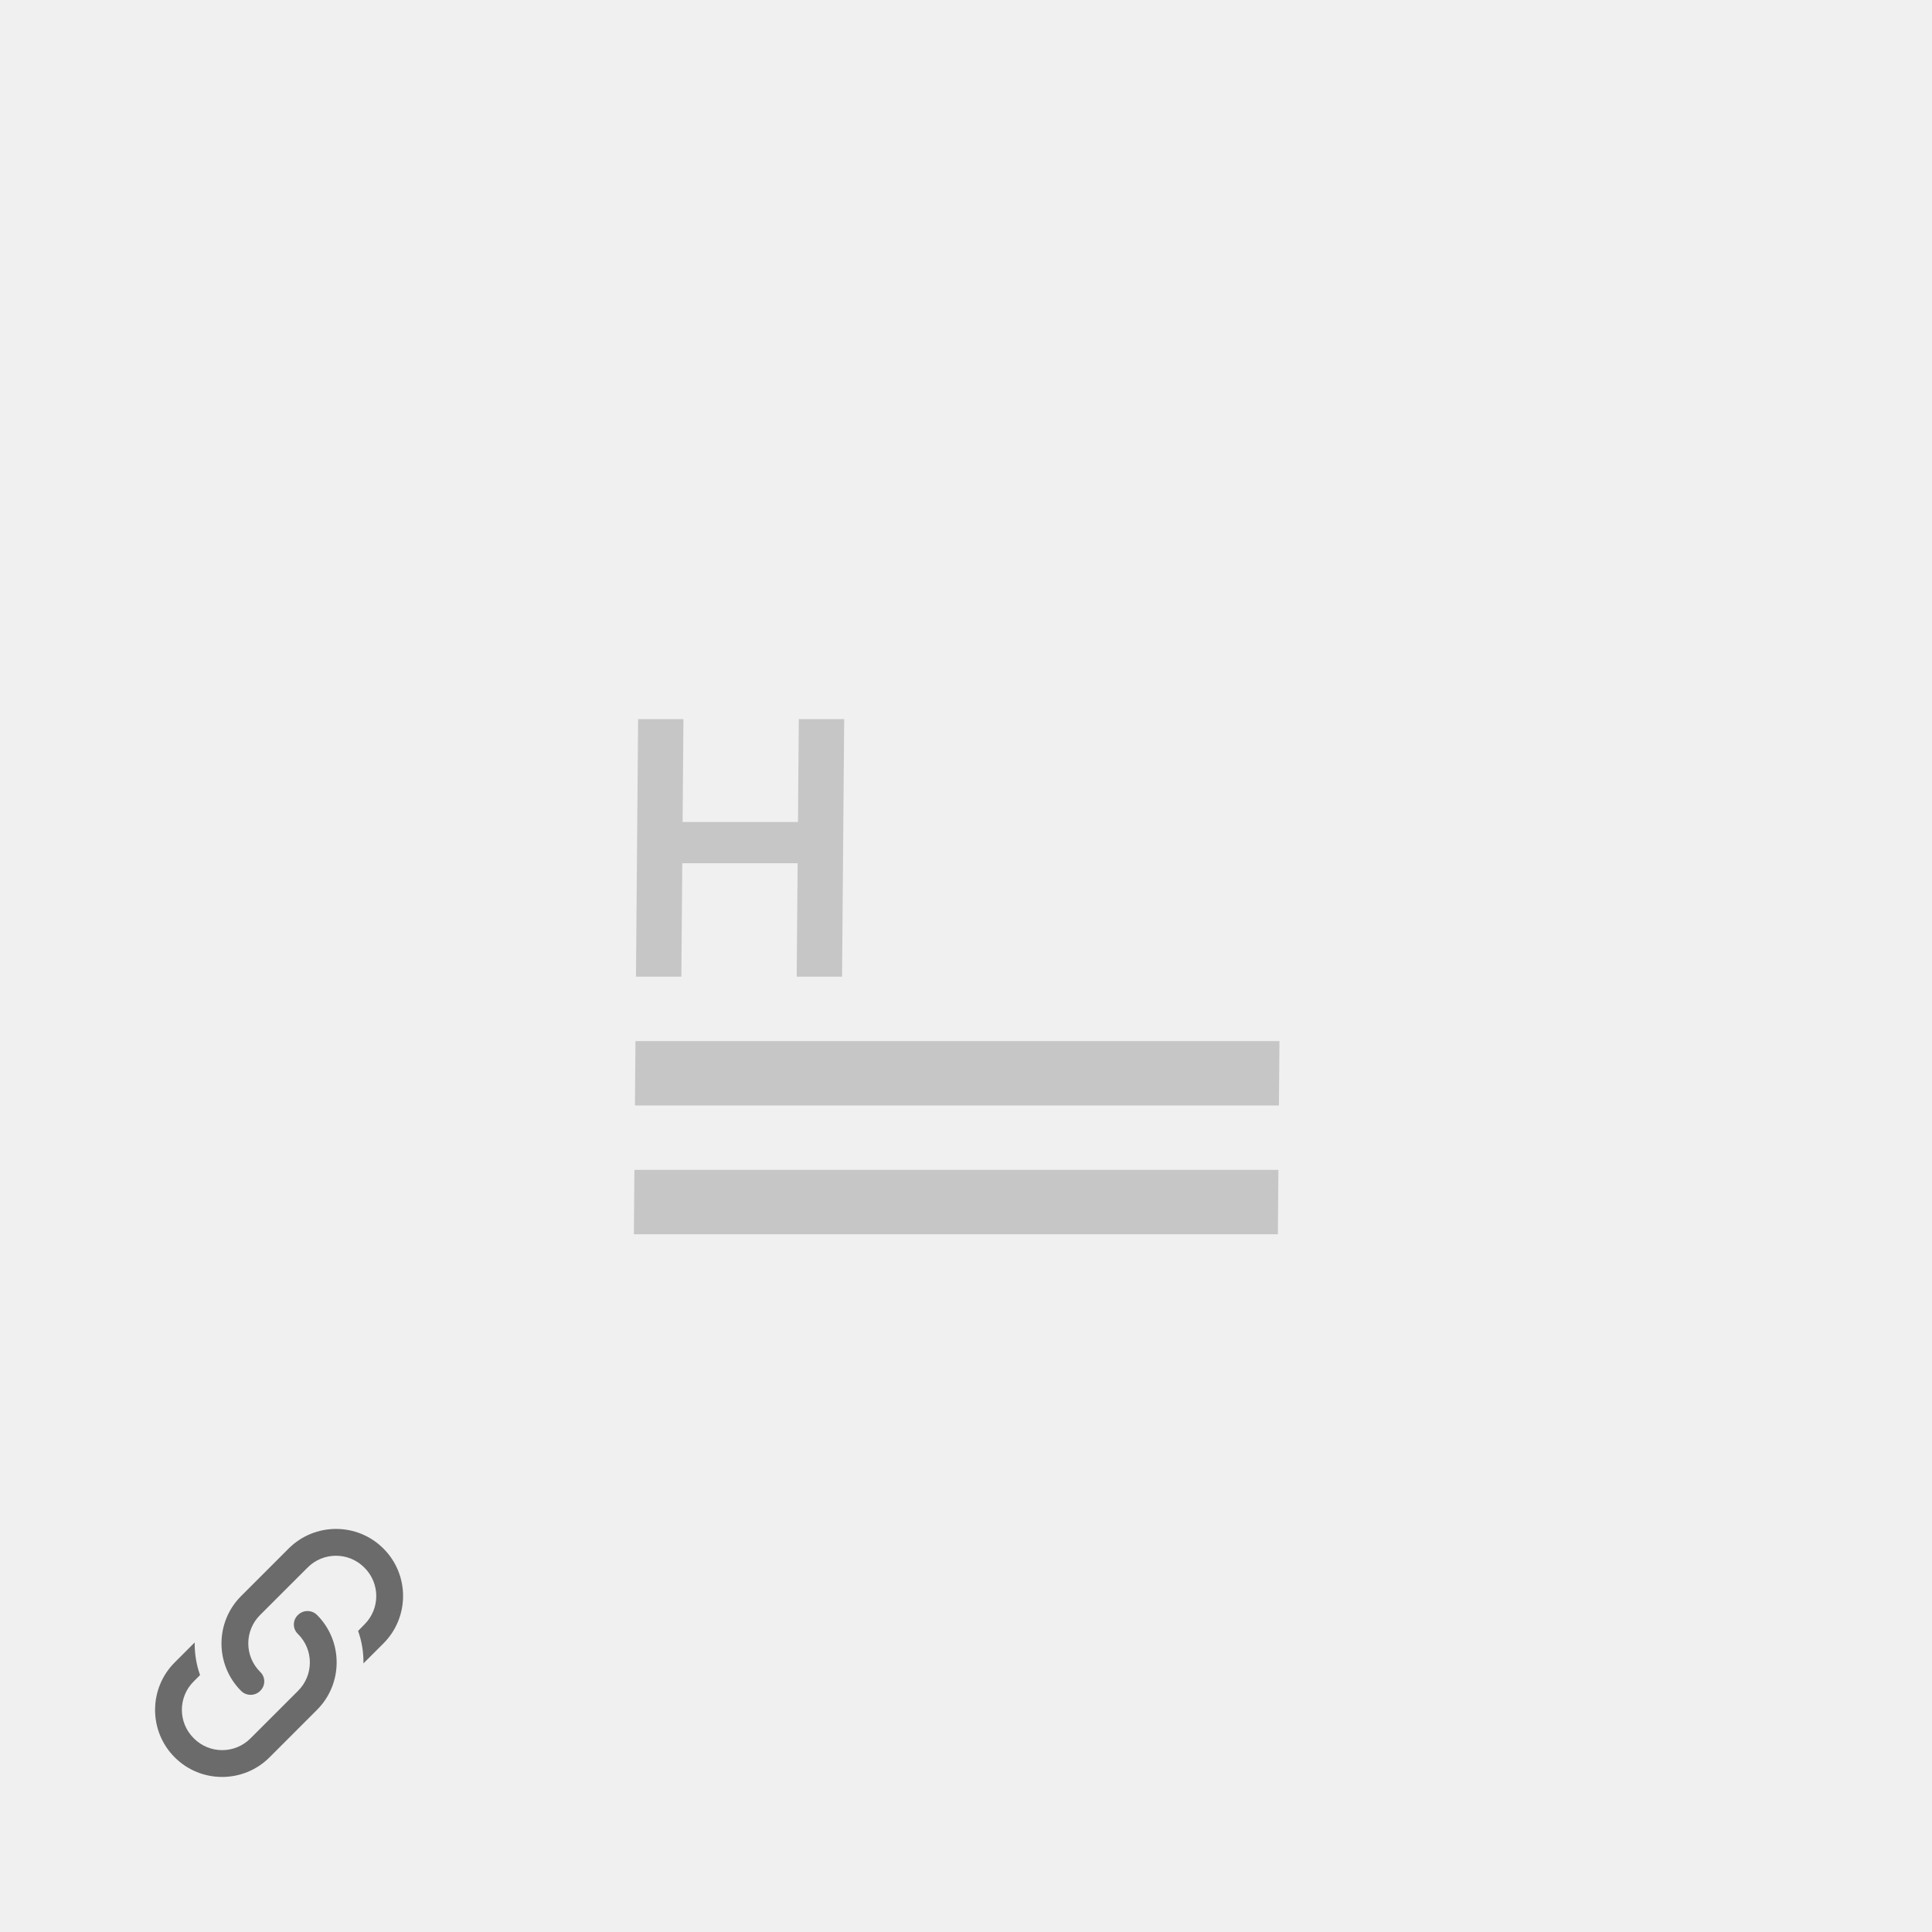
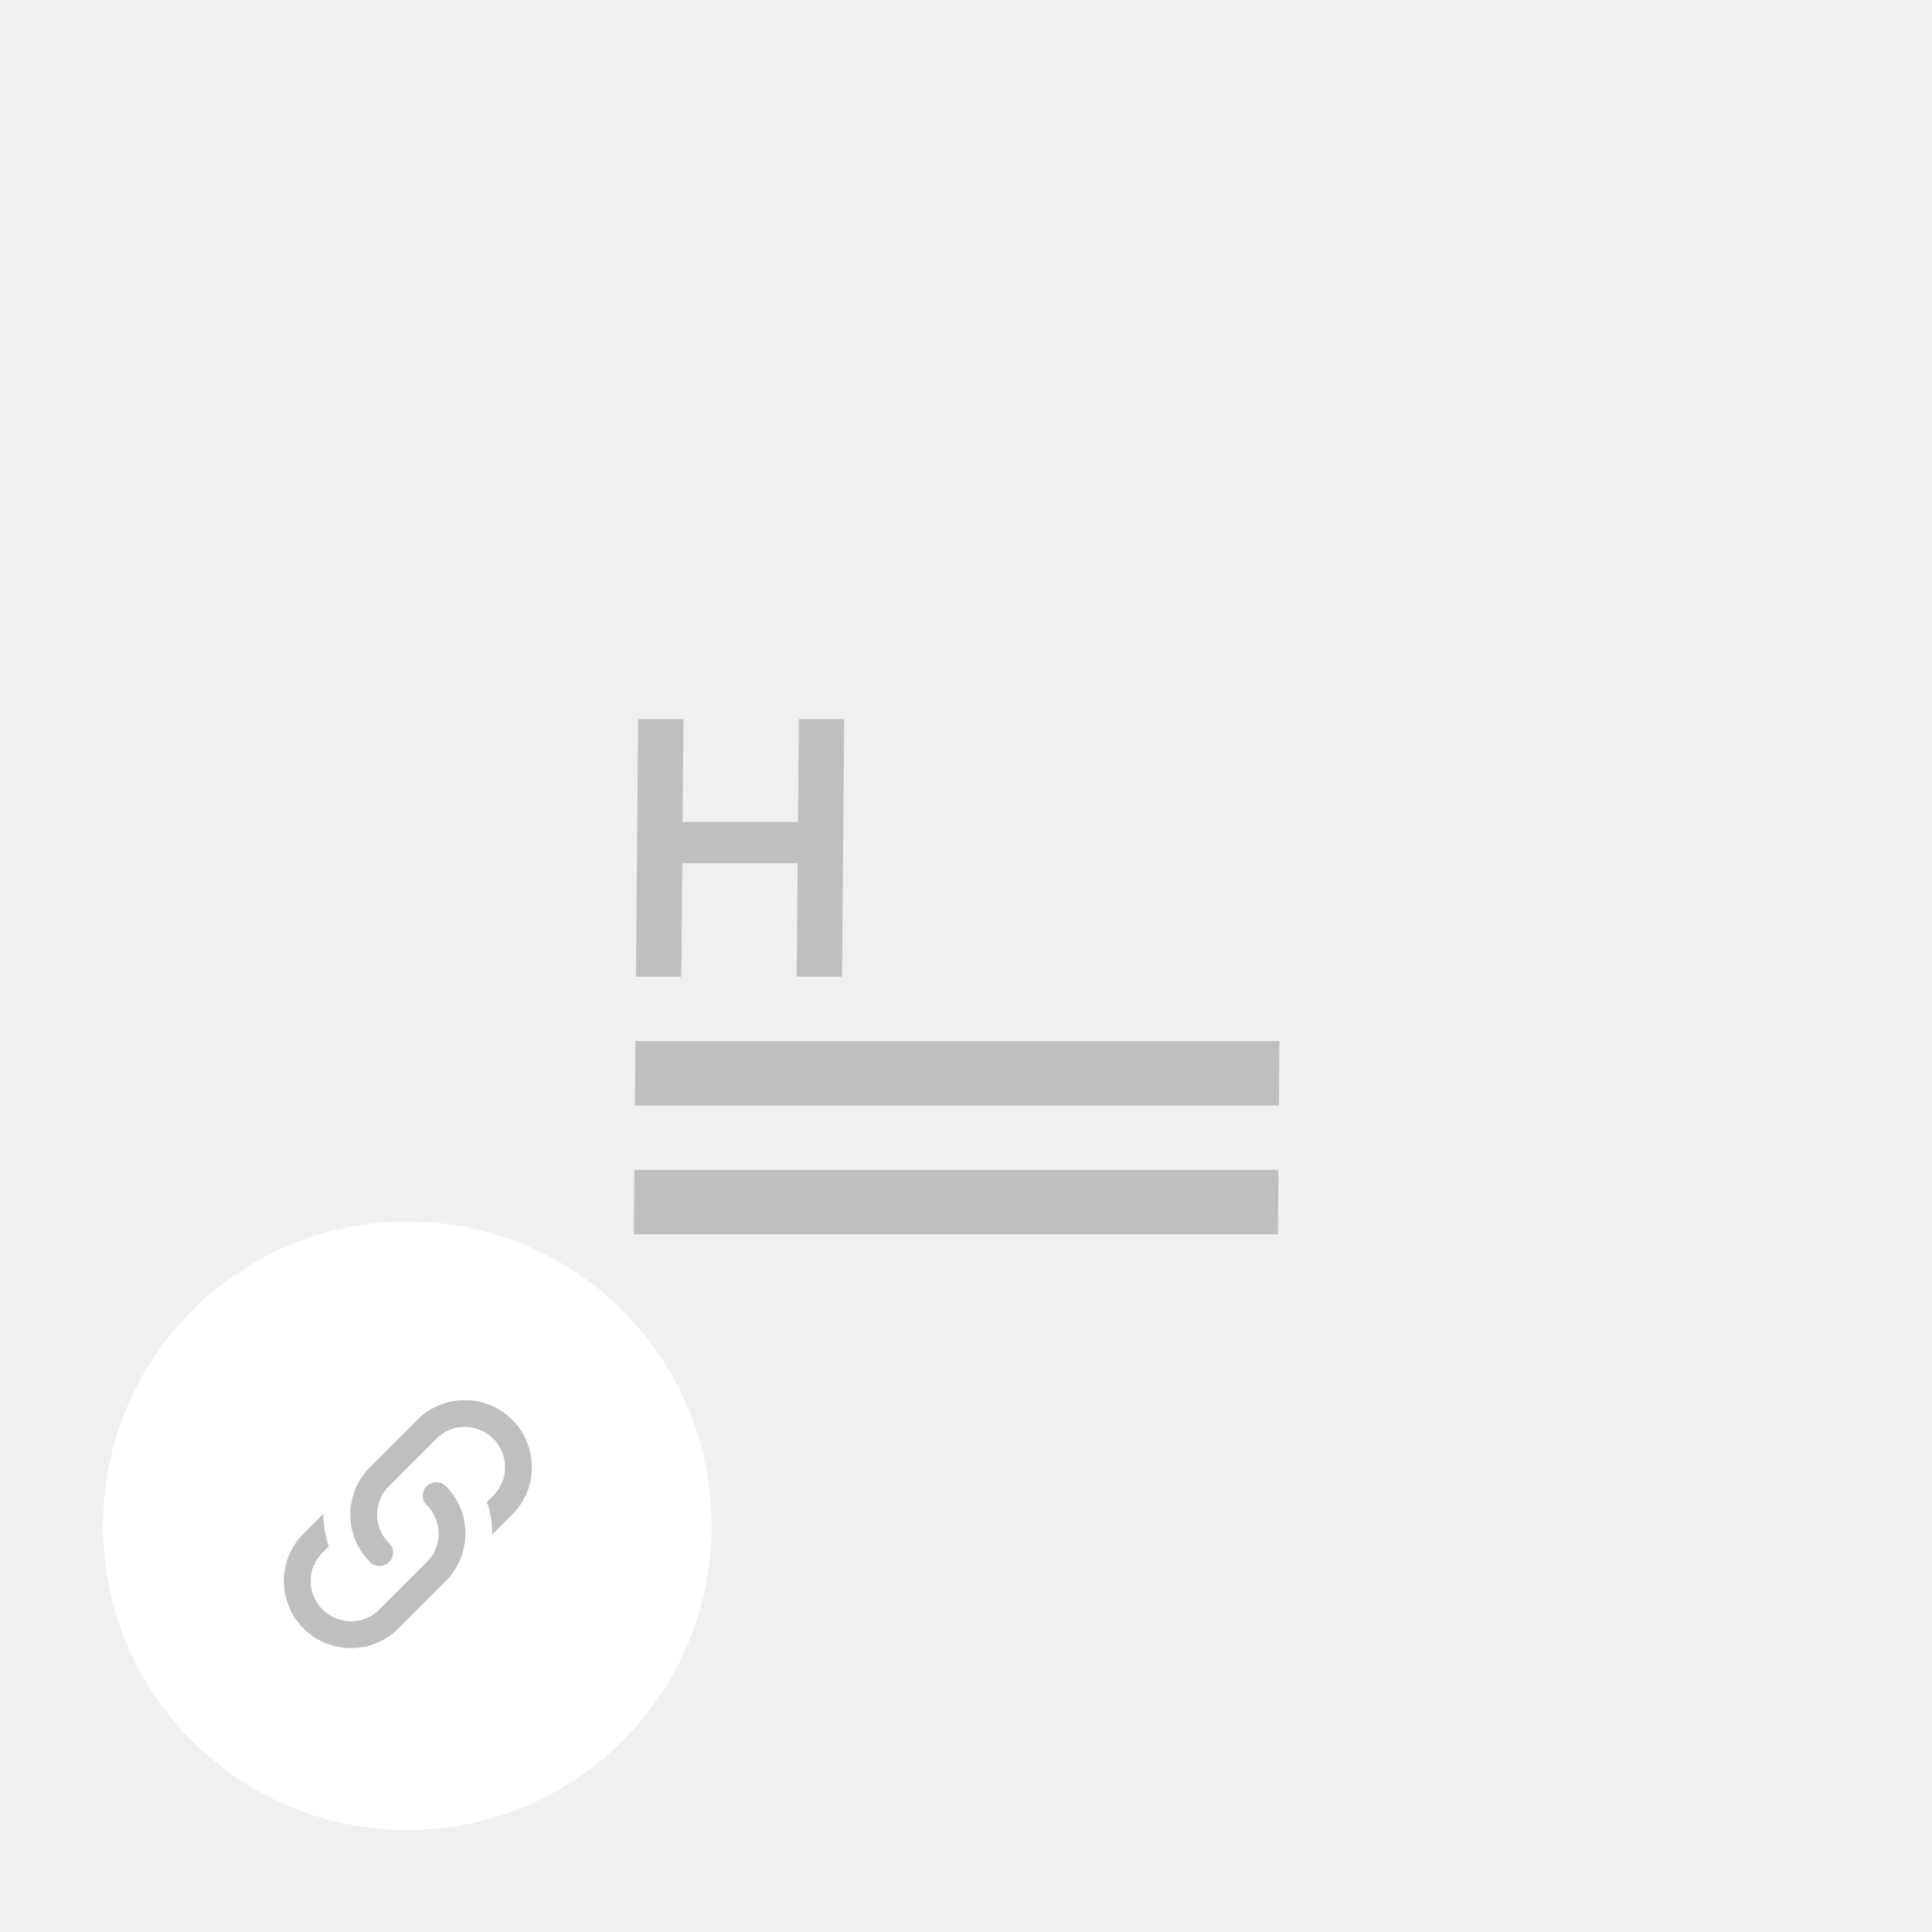
<svg xmlns="http://www.w3.org/2000/svg" width="60" height="60" viewBox="0 0 60 60" fill="none">
-   <g clip-path="url(#clip0_2471_3791)">
-     <rect width="20" height="2" transform="matrix(1 0 -0.00820296 0.999966 19.7347 32.332)" fill="#C6C6C6" />
-     <rect width="20" height="2" transform="matrix(1 0 -0.00820296 0.999966 19.7019 36.332)" fill="#C6C6C6" />
-     <path d="M26.151 30.332L26.217 22.332H24.808L24.782 25.528H21.199L21.225 22.332H19.817L19.751 30.332H21.16L21.189 26.808H24.771L24.742 30.332H26.151Z" fill="#C6C6C6" />
-     <path d="M8.079 51.921C8.25 52.084 8.25 52.35 8.079 52.513C7.917 52.675 7.65 52.675 7.488 52.513C6.675 51.7 6.675 50.379 7.488 49.567L8.963 48.092C9.775 47.279 11.096 47.279 11.908 48.092C12.721 48.904 12.721 50.225 11.908 51.038L11.287 51.658C11.292 51.317 11.238 50.975 11.121 50.65L11.317 50.45C11.808 49.963 11.808 49.171 11.317 48.684C10.829 48.192 10.037 48.192 9.55 48.684L8.079 50.154C7.588 50.642 7.588 51.434 8.079 51.921ZM9.254 50.154C9.417 49.992 9.683 49.992 9.846 50.154C10.658 50.967 10.658 52.288 9.846 53.1L8.371 54.575C7.558 55.388 6.238 55.388 5.425 54.575C4.613 53.763 4.613 52.442 5.425 51.629L6.046 51.008C6.042 51.35 6.096 51.692 6.213 52.021L6.017 52.217C5.525 52.704 5.525 53.496 6.017 53.983C6.504 54.475 7.296 54.475 7.783 53.983L9.254 52.513C9.746 52.025 9.746 51.233 9.254 50.746C9.083 50.584 9.083 50.317 9.254 50.154Z" fill="#6B6B6B" />
+   <g clip-path="url(#clip0_2480_3063)">
+     <rect width="20" height="2" transform="matrix(1 0 -0.00820296 0.999966 19.7347 32.332)" fill="#BFBFBF" />
+     <rect width="20" height="2" transform="matrix(1 0 -0.00820296 0.999966 19.7019 36.332)" fill="#BFBFBF" />
+     <path d="M26.151 30.332L26.217 22.332H24.808L24.782 25.528H21.199L21.225 22.332H19.817L19.751 30.332H21.16L21.189 26.808H24.771L24.742 30.332H26.151Z" fill="#BFBFBF" />
+     <circle cx="12.65" cy="47.383" r="9.45" fill="white" />
+     <path d="M12.079 47.92C12.25 48.083 12.25 48.35 12.079 48.512C11.917 48.675 11.65 48.675 11.488 48.512C10.675 47.7 10.675 46.379 11.488 45.566L12.963 44.091C13.775 43.279 15.096 43.279 15.908 44.091C16.721 44.904 16.721 46.225 15.908 47.037L15.287 47.658C15.292 47.316 15.238 46.975 15.121 46.65L15.317 46.45C15.808 45.962 15.808 45.17 15.317 44.683C14.829 44.191 14.037 44.191 13.55 44.683L12.079 46.154C11.588 46.641 11.588 47.433 12.079 47.92ZM13.254 46.154C13.417 45.991 13.683 45.991 13.846 46.154C14.658 46.966 14.658 48.287 13.846 49.1L12.371 50.575C11.558 51.387 10.238 51.387 9.425 50.575C8.613 49.762 8.613 48.441 9.425 47.629L10.046 47.008C10.042 47.35 10.096 47.691 10.213 48.02L10.017 48.216C9.525 48.704 9.525 49.495 10.017 49.983C10.504 50.475 11.296 50.475 11.783 49.983L13.254 48.512C13.746 48.025 13.746 47.233 13.254 46.745C13.083 46.583 13.083 46.316 13.254 46.154Z" fill="#BFBFBF" />
  </g>
  <defs>
-     <clipPath id="clip0_2471_3791">
+     <clipPath id="clip0_2480_3063">
      <rect width="60" height="60" fill="white" />
    </clipPath>
  </defs>
</svg>
